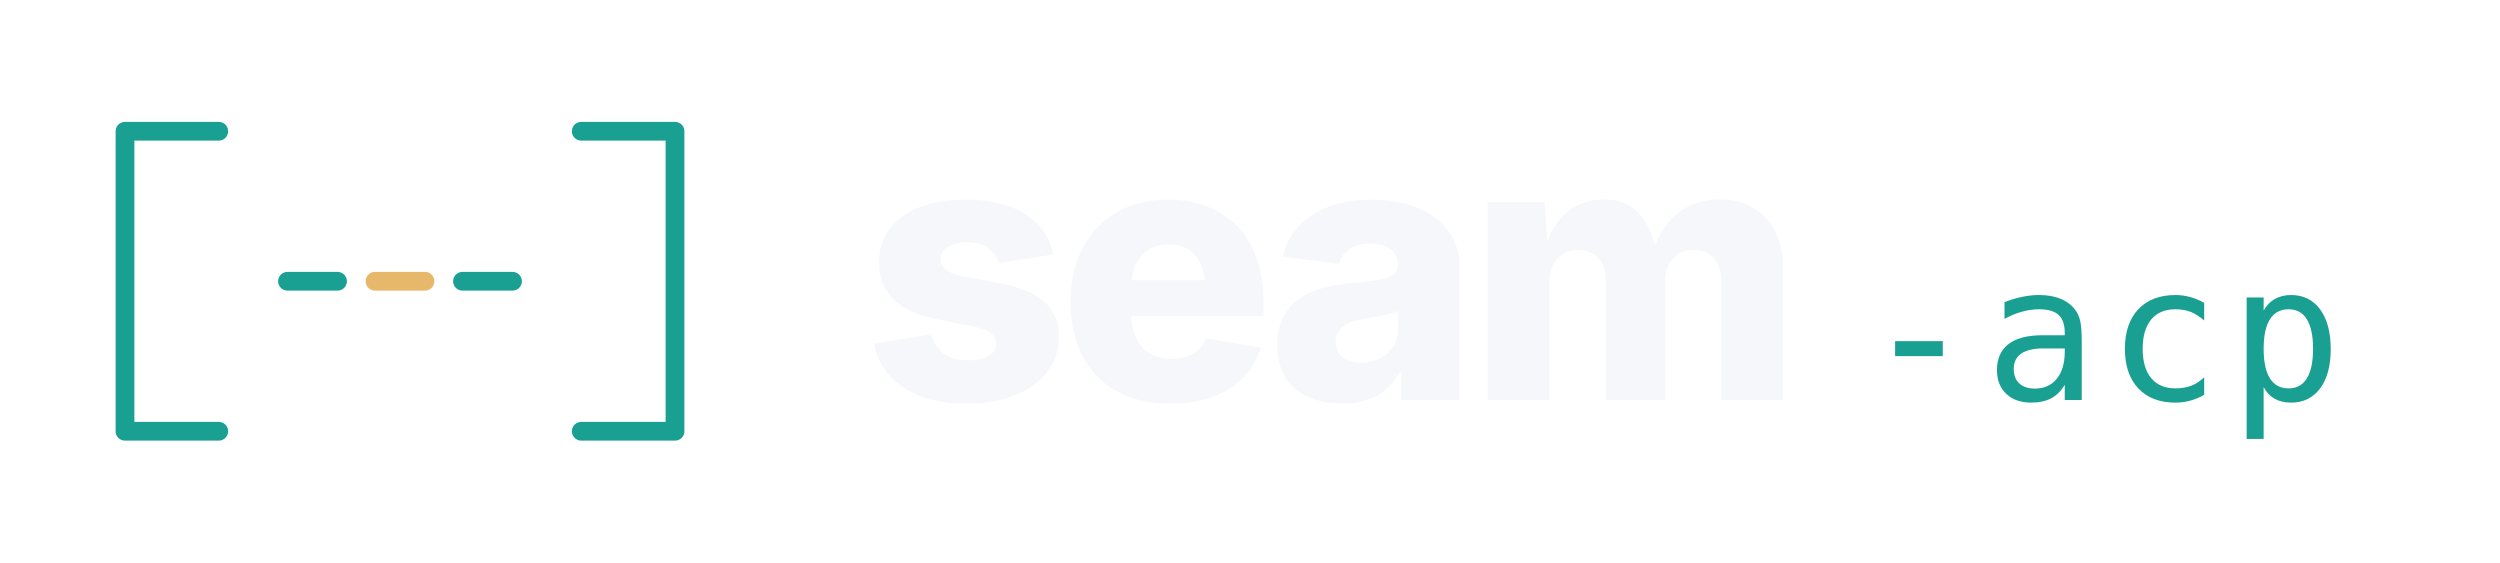
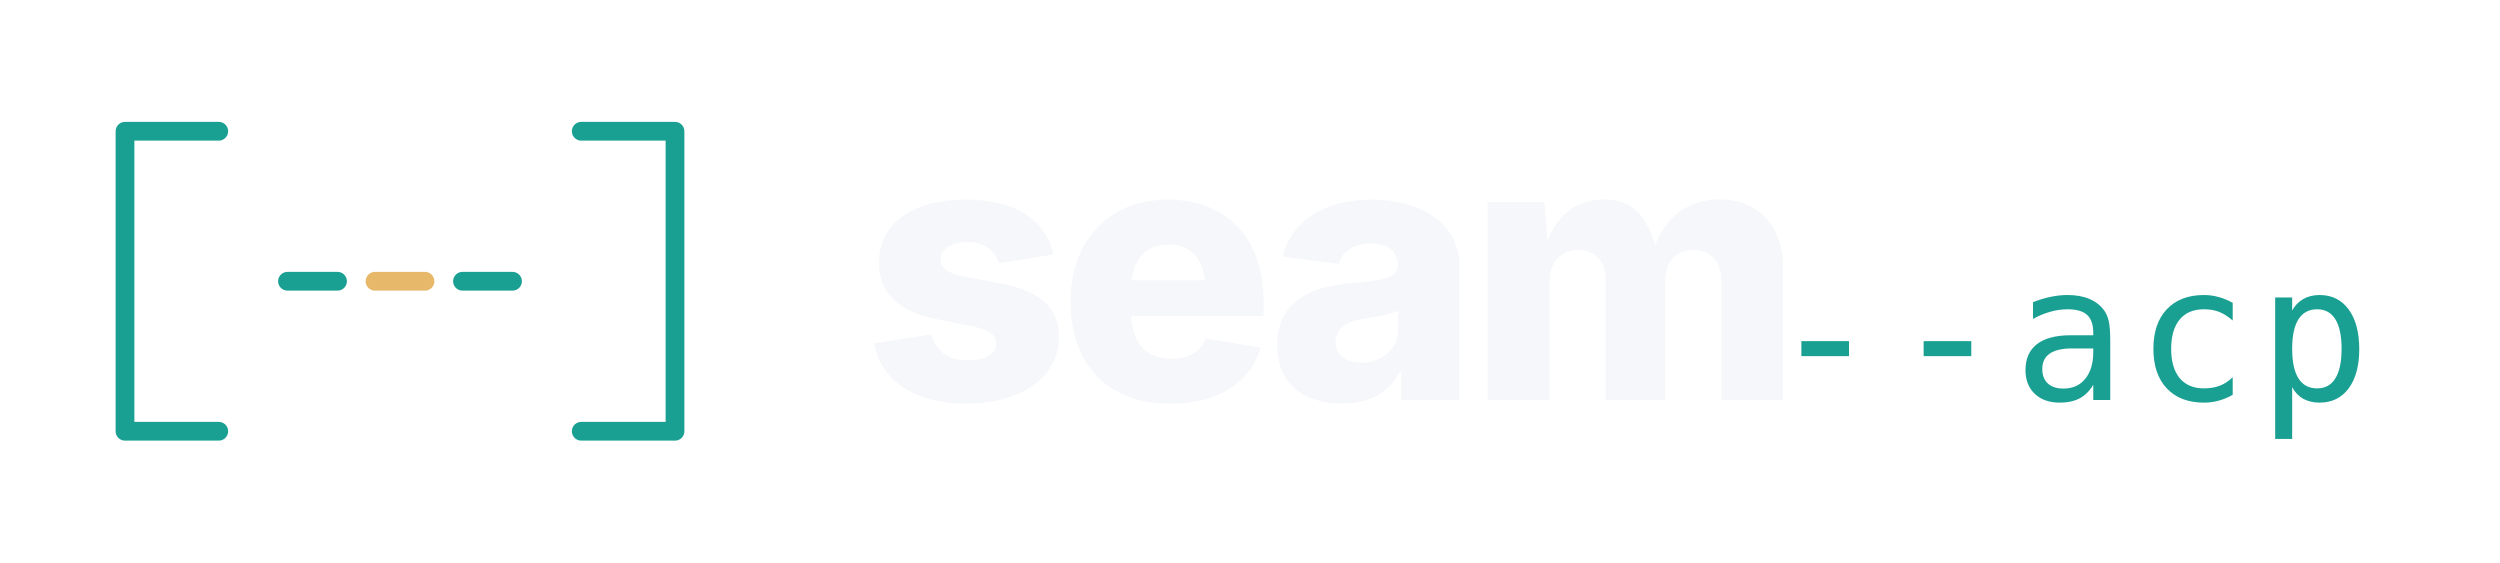
<svg xmlns="http://www.w3.org/2000/svg" viewBox="0 0 400 90" width="400" height="90" role="img" aria-label="seam-acp">
  <g transform="translate(20, 45)">
    <g fill="none" stroke="#1AA093" stroke-width="3" stroke-linecap="round" stroke-linejoin="round">
      <path d="M15 -24 L0 -24 L0 24 L15 24" />
      <line x1="26" y1="0" x2="34" y2="0" />
      <line x1="40" y1="0" x2="48" y2="0" stroke="#E8B86A" />
      <line x1="54" y1="0" x2="62" y2="0" />
      <path d="M73 -24 L88 -24 L88 24 L73 24" />
    </g>
    <text x="118" y="19" font-family="'Syne','Inter','Helvetica Neue',Arial,sans-serif" font-weight="800" font-size="58" fill="#F5F7FA" letter-spacing="-2">seam</text>
-     <text x="278" y="19" font-family="'IBM Plex Mono',ui-monospace,'SF Mono',Menlo,Consolas,monospace" font-weight="300" font-size="30" fill="#1AA093" letter-spacing="1.5">-acp</text>
+     <text x="263" y="19" font-family="'IBM Plex Mono',ui-monospace,'SF Mono',Menlo,Consolas,monospace" font-weight="300" font-size="30" fill="#1AA093" letter-spacing="1.5">--acp</text>
  </g>
</svg>
